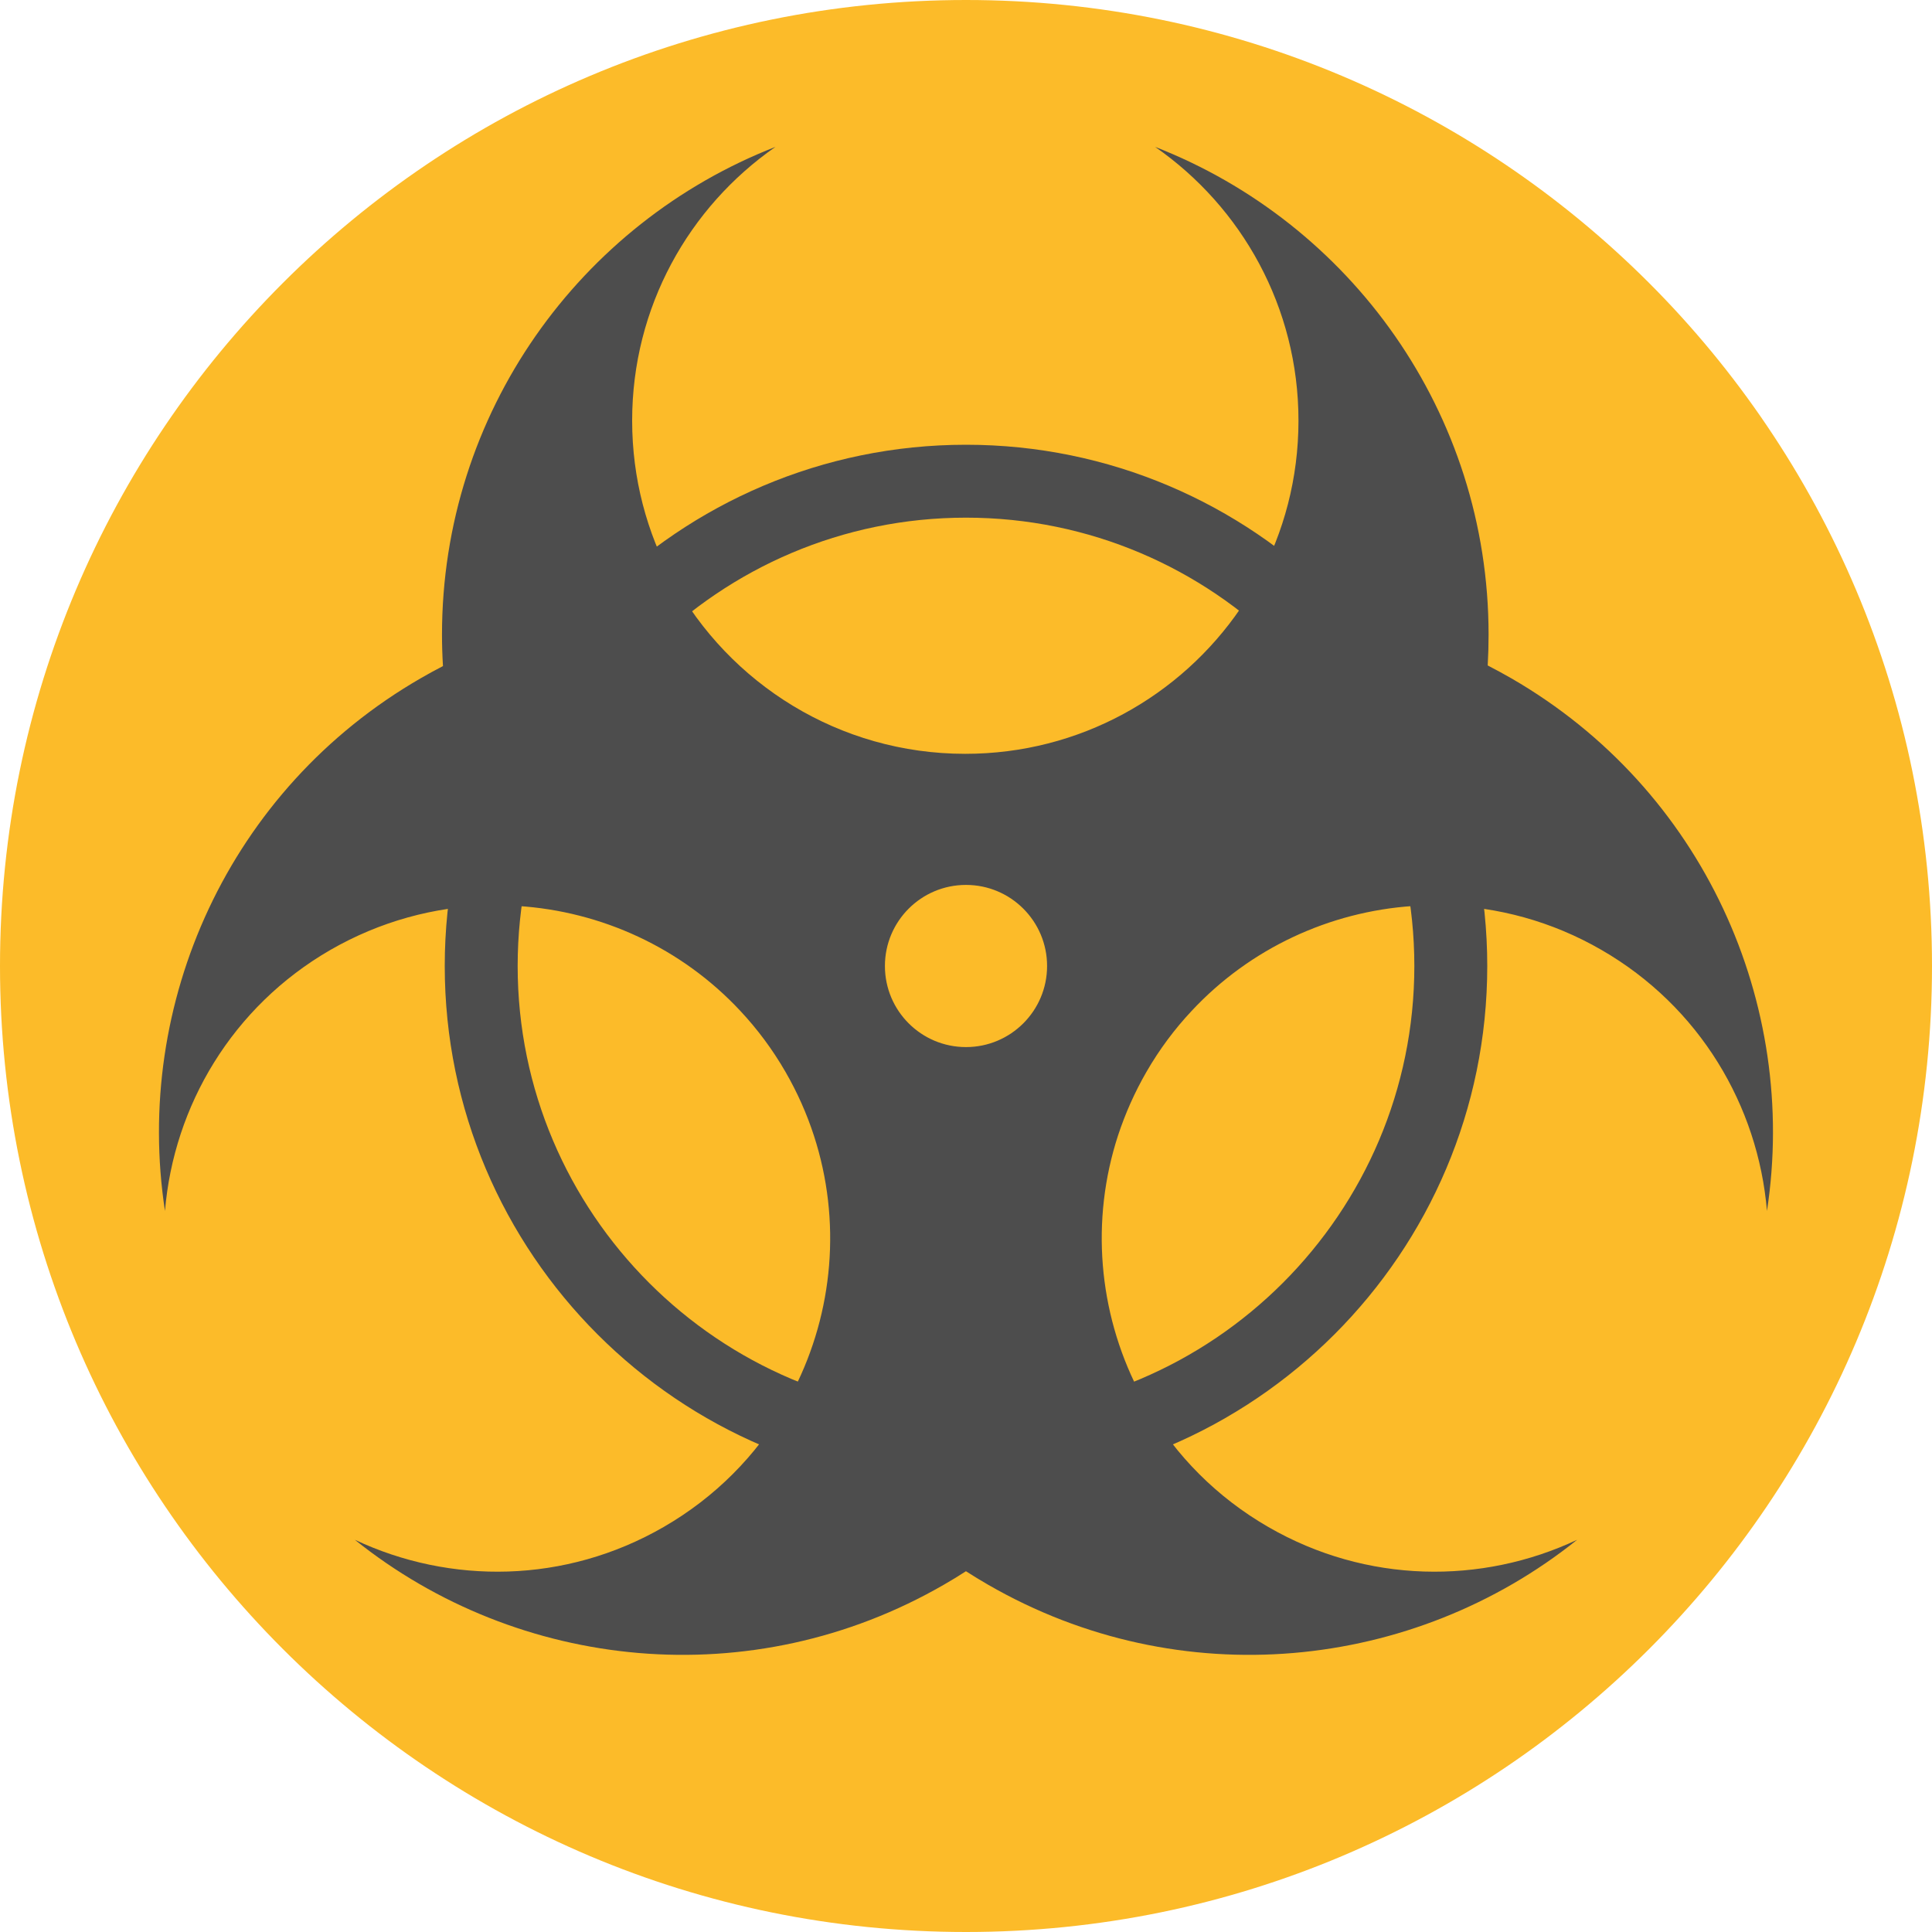
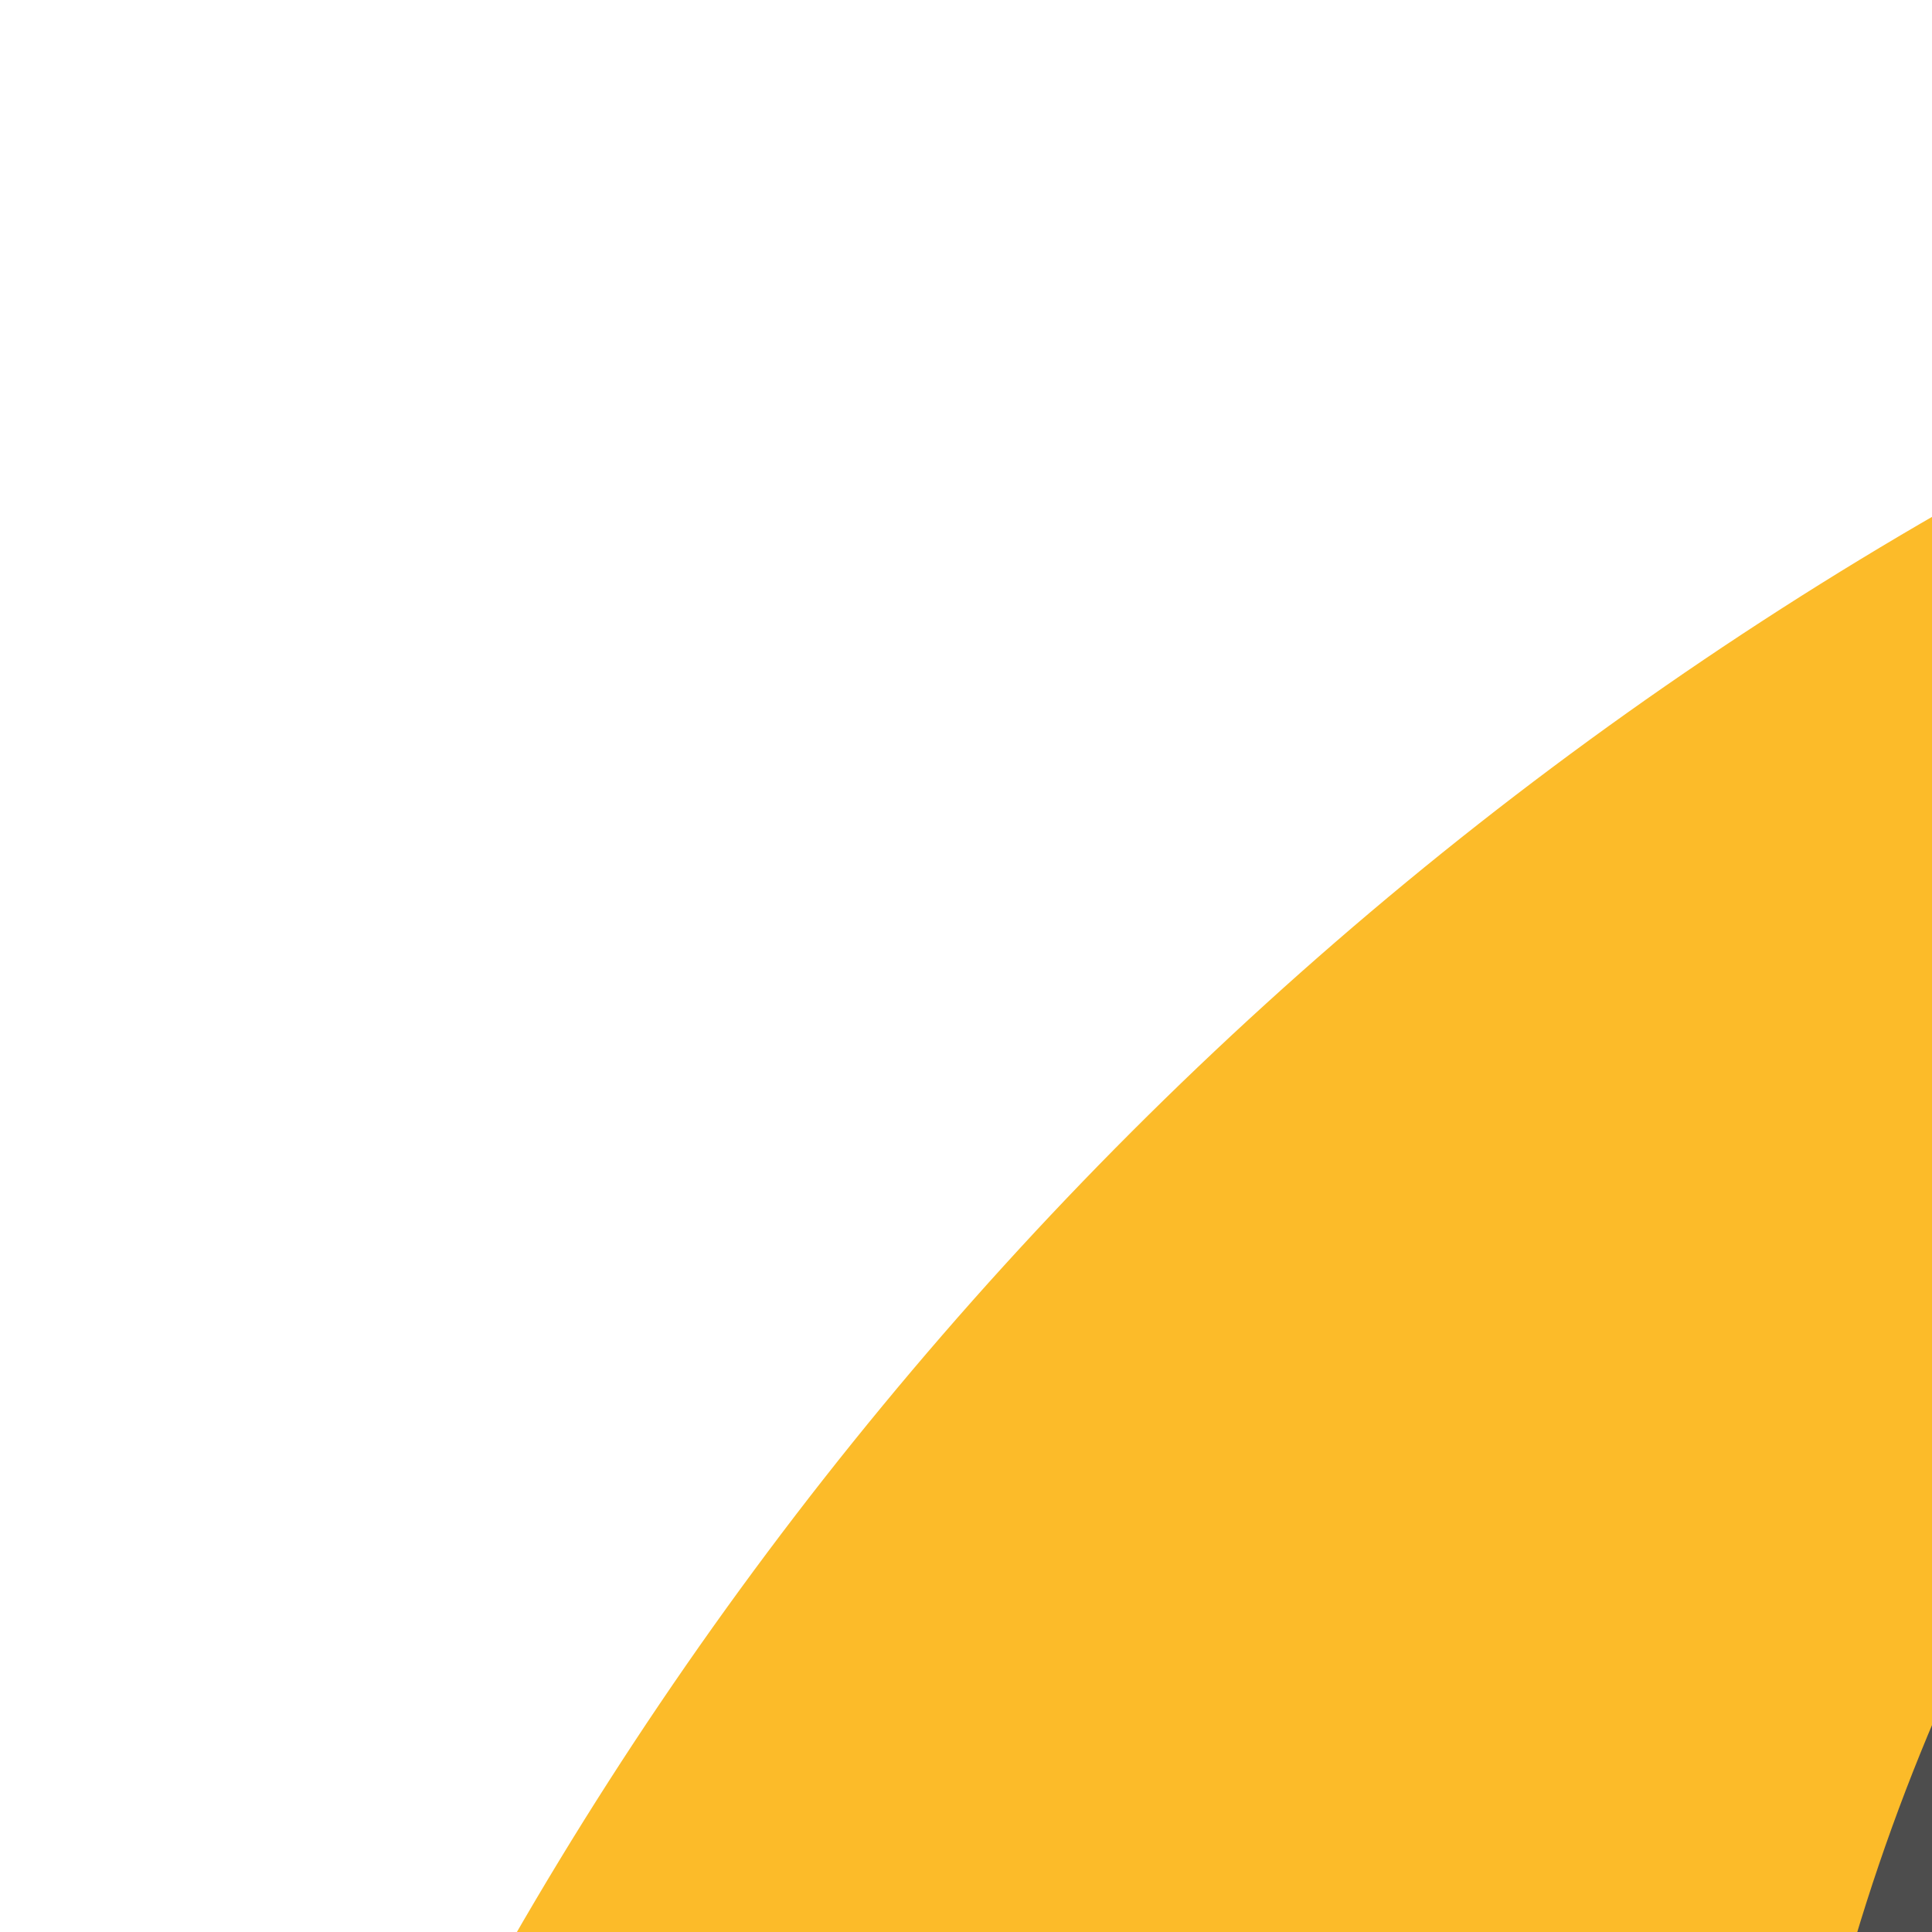
- <svg xmlns="http://www.w3.org/2000/svg" version="1.1" id="Layer_1" x="100%" y="100%" viewBox="0 0 512 512" style="enable-background:new 0 0 512 512;" xml:space="preserve">
+ <svg xmlns="http://www.w3.org/2000/svg" width="100%" height="100%" viewBox="0 0 128 128">
  <g>
    <path style="fill:#FCBB29;" d="M256,234.513c11.864,0,21.487,9.623,21.487,21.487c0,11.864-9.623,21.487-21.487,21.487   c-11.877,0-21.487-9.623-21.487-21.487C234.513,244.136,244.123,234.513,256,234.513z" />
    <path style="fill:#FCBB29;" d="M215.706,300.983c7.33,22.543,5.114,46.722-5.269,67.191c-0.812,1.61-1.675,3.195-2.589,4.753   c-46.542-18.988-79.352-64.705-79.352-118.087c0-5.05,0.283-10.009,0.863-14.904c2.615-0.064,5.243-0.013,7.845,0.155   c22.131,1.391,43.386,11.078,58.973,27.786c4.521,4.831,8.554,10.228,11.993,16.192   C211.326,289.544,213.825,295.199,215.706,300.983z" />
    <path style="fill:#FCBB29;" d="M382.641,239.936c0.58,4.895,0.863,9.855,0.863,14.904c0,53.382-32.81,99.1-79.365,118.087   c-0.927-1.559-1.791-3.143-2.602-4.753v-0.013c-10.383-20.495-12.598-44.726-5.23-67.295c1.894-5.732,4.38-11.375,7.51-16.798   c3.439-5.964,7.471-11.362,11.993-16.18c15.497-16.618,36.61-26.305,58.612-27.786   C377.153,239.924,379.897,239.859,382.641,239.936z" />
    <path style="fill:#FCBB29;" d="M333.445,153.551c-1.417,2.628-2.976,5.166-4.65,7.613c-15.896,23.316-42.652,38.607-72.988,38.607   c-33.441,0-62.541-18.601-77.523-46.027c21.513-16.553,48.461-26.408,77.703-26.408   C285.126,127.337,311.971,137.101,333.445,153.551z" />
    <path style="fill:#FCBB29;" d="M256,0c141.378,0,256,114.609,256,256S397.378,512,256,512C114.609,512,0,397.391,0,256   S114.609,0,256,0z" />
  </g>
  <line style="fill:none;stroke:#333333;stroke-width:15;stroke-linejoin:round;stroke-miterlimit:10;" x1="304.822" y1="377.527" x2="304.822" y2="377.514" />
  <g>
    <path style="fill:#4D4D4D;" d="M256,394.138c-76.17,0-138.138-61.968-138.138-138.138S179.83,117.862,256,117.862   S394.138,179.83,394.138,256S332.17,394.138,256,394.138z M256,137.185c-65.514,0-118.815,53.3-118.815,118.815   S190.486,374.815,256,374.815S374.815,321.516,374.815,256S321.514,137.185,256,137.185z" />
    <path style="fill:#4D4D4D;" d="M304.139,372.928c7.459,12.779,18.254,23.831,31.998,31.754   c26.034,15.033,56.525,15.278,81.825,3.375c-43.309,34.716-105.18,41.325-156.14,11.89c-1.984-1.134-3.929-2.332-5.835-3.555   c-1.894,1.224-3.839,2.422-5.823,3.555c-50.96,29.435-112.832,22.827-156.127-11.89c25.274,11.903,55.778,11.658,81.812-3.375   c13.745-7.922,24.54-18.975,31.998-31.754c0.915-1.559,1.778-3.143,2.589-4.753c10.383-20.469,12.598-44.648,5.269-67.191   c-1.881-5.784-4.38-11.439-7.536-16.914c-3.439-5.964-7.471-11.362-11.993-16.192c-15.587-16.708-36.842-26.395-58.973-27.786   c-2.602-0.167-5.23-0.219-7.845-0.155c-14.234,0.374-28.598,4.199-41.814,11.813c-26.021,15.033-41.492,41.325-43.824,69.162   c-8.412-54.851,16.798-111.737,67.758-141.159c1.958-1.134,3.916-2.203,5.913-3.233c-0.167-2.744-0.258-5.526-0.258-8.322   c0-58.844,36.649-109.122,88.369-129.269c-22.955,15.948-37.976,42.484-37.976,72.537c0,15.316,3.903,29.718,10.756,42.278   c14.982,27.425,44.082,46.027,77.523,46.027c30.337,0,57.092-15.291,72.988-38.607c1.675-2.448,3.233-4.985,4.65-7.613   c6.814-12.495,10.666-26.833,10.666-42.085c0-30.053-15.046-56.59-37.988-72.537c51.72,20.147,88.369,70.425,88.369,129.269   c0,2.744-0.077,5.462-0.232,8.154c2.1,1.082,4.174,2.216,6.248,3.401c50.96,29.422,76.17,86.308,67.758,141.159   c-2.345-27.838-17.803-54.129-43.837-69.162c-13.191-7.626-27.541-11.439-41.789-11.813c-2.744-0.077-5.488-0.013-8.219,0.167   c-22.002,1.481-43.115,11.169-58.612,27.786c-4.522,4.818-8.554,10.215-11.993,16.18c-3.13,5.423-5.616,11.065-7.51,16.798   c-7.368,22.569-5.153,46.8,5.23,67.295v0.013C302.349,369.785,303.212,371.369,304.139,372.928z M277.487,256   c0-11.864-9.623-21.487-21.487-21.487c-11.877,0-21.487,9.623-21.487,21.487c0,11.864,9.61,21.487,21.487,21.487   C267.864,277.487,277.487,267.864,277.487,256z" />
  </g>
  <g>
</g>
  <g>
</g>
  <g>
</g>
  <g>
</g>
  <g>
</g>
  <g>
</g>
  <g>
</g>
  <g>
</g>
  <g>
</g>
  <g>
</g>
  <g>
</g>
  <g>
</g>
  <g>
</g>
  <g>
</g>
  <g>
</g>
</svg>
